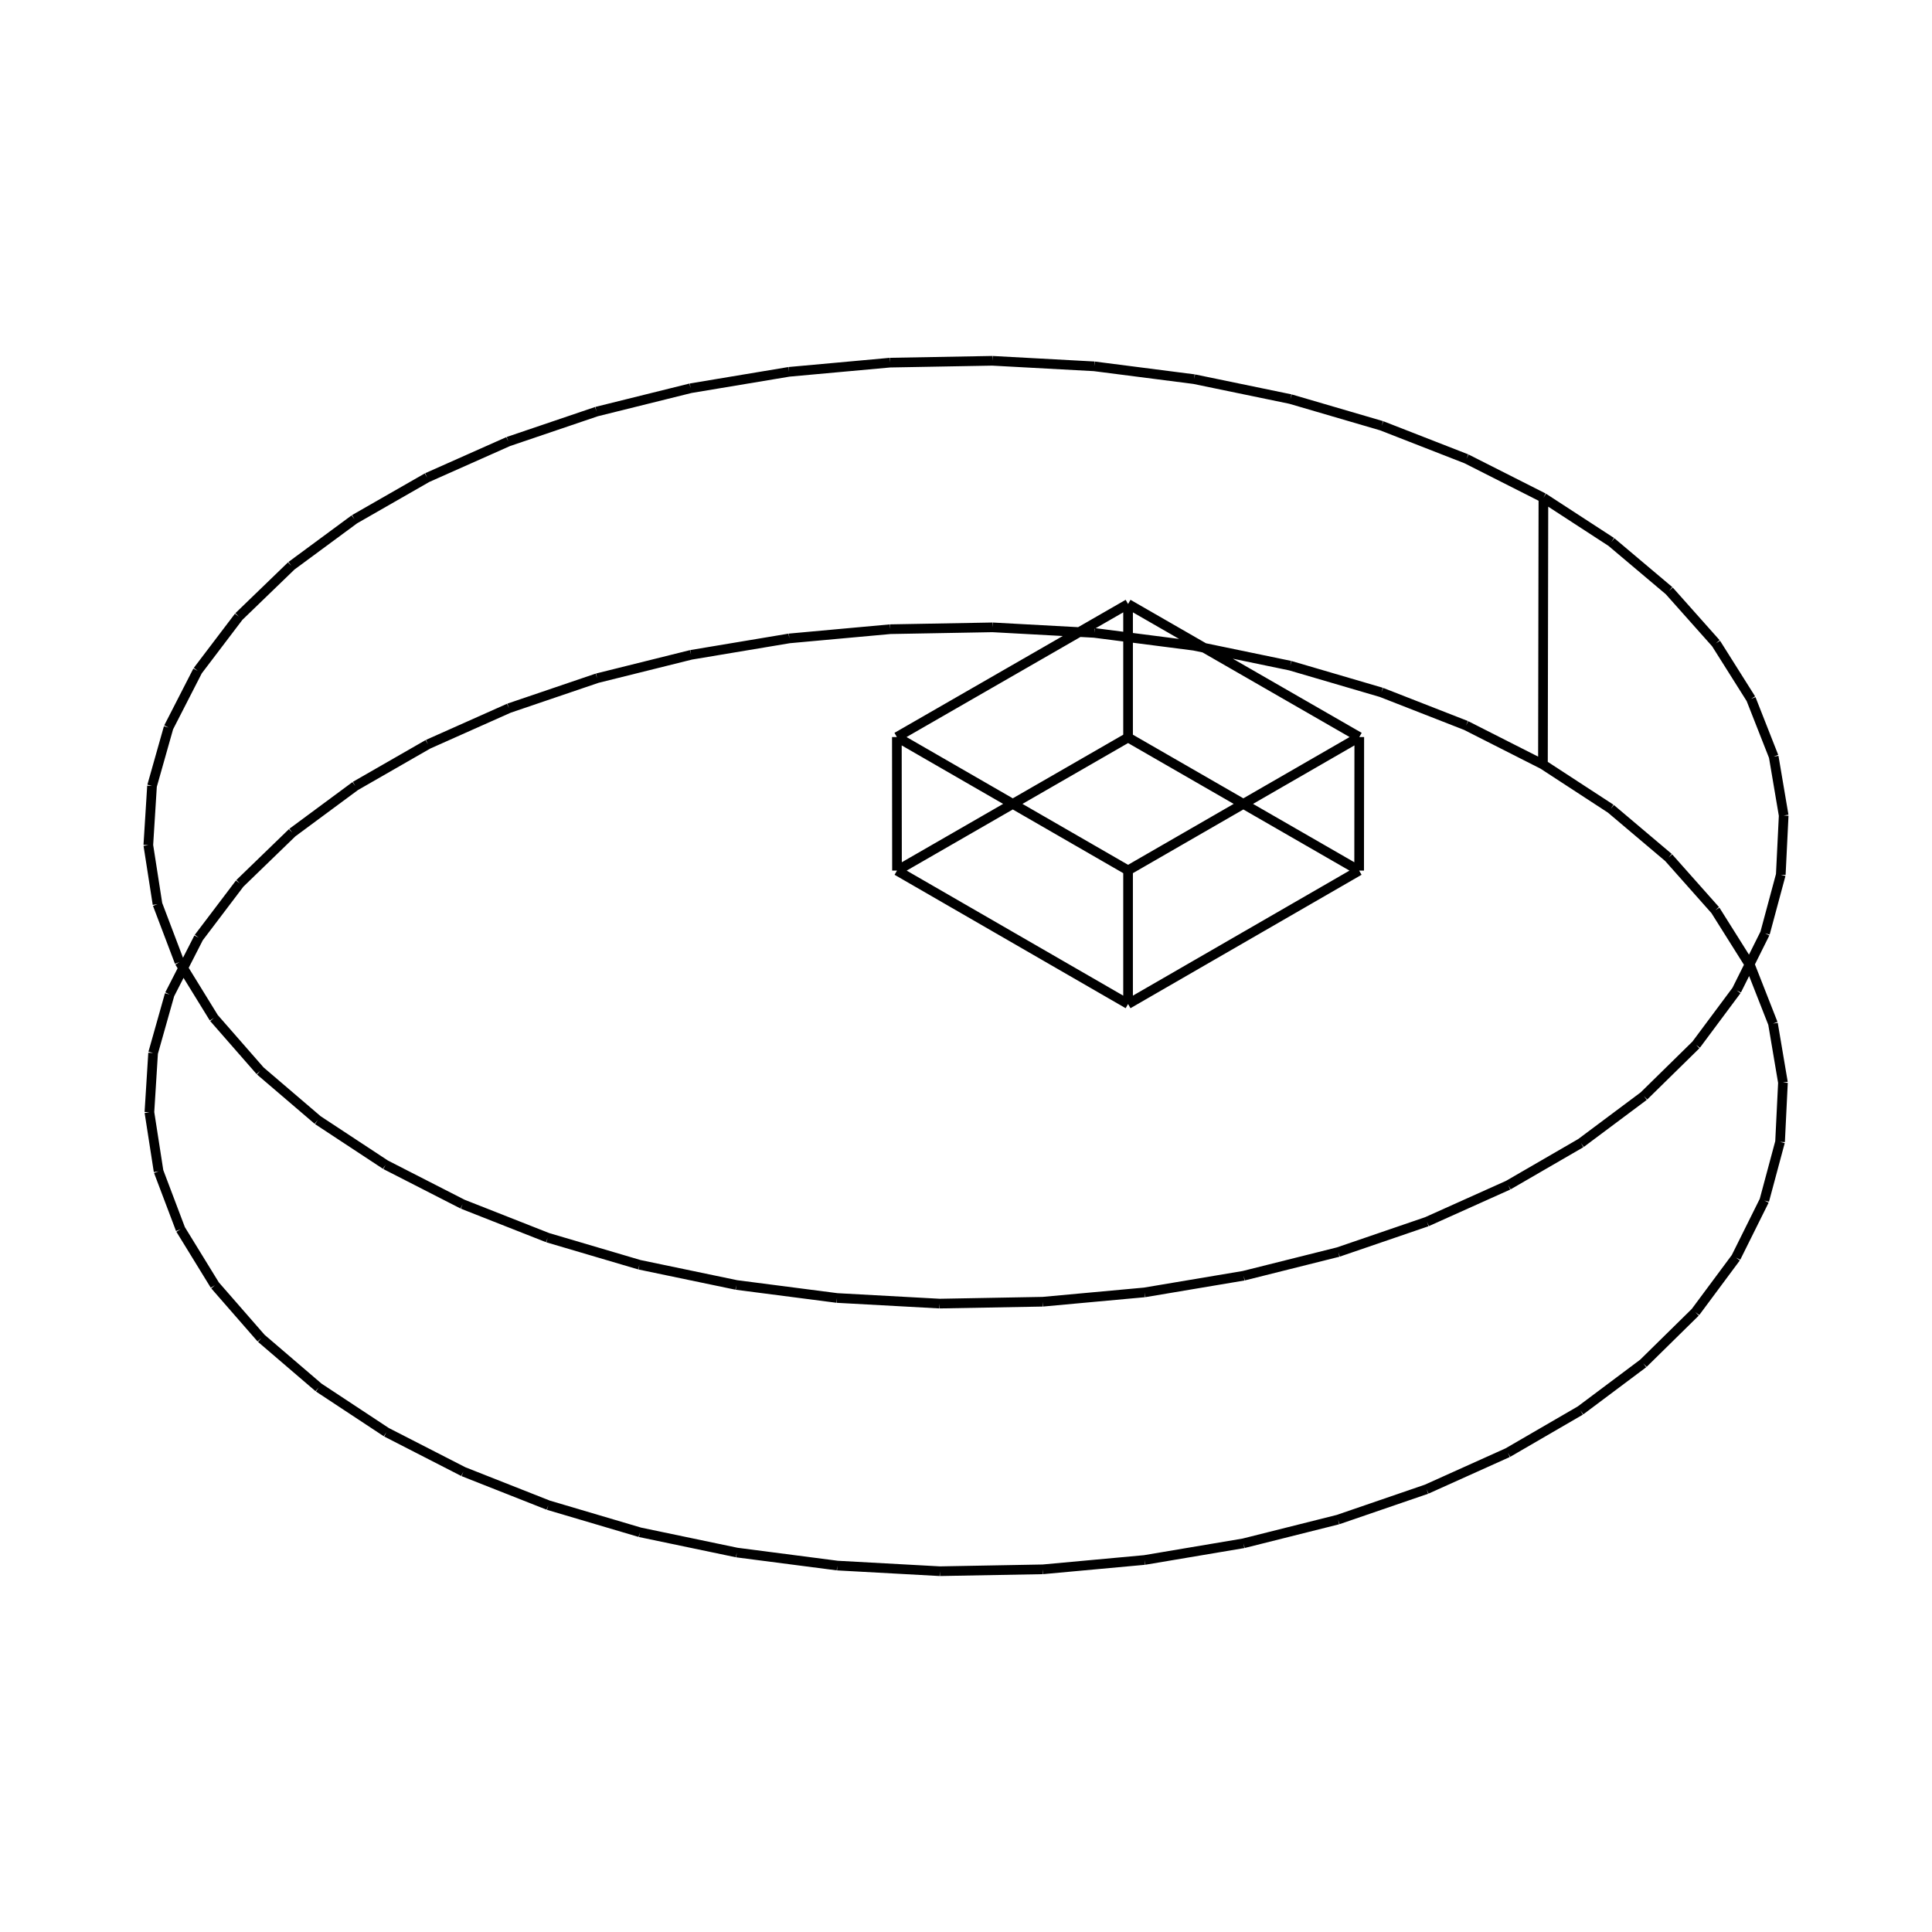
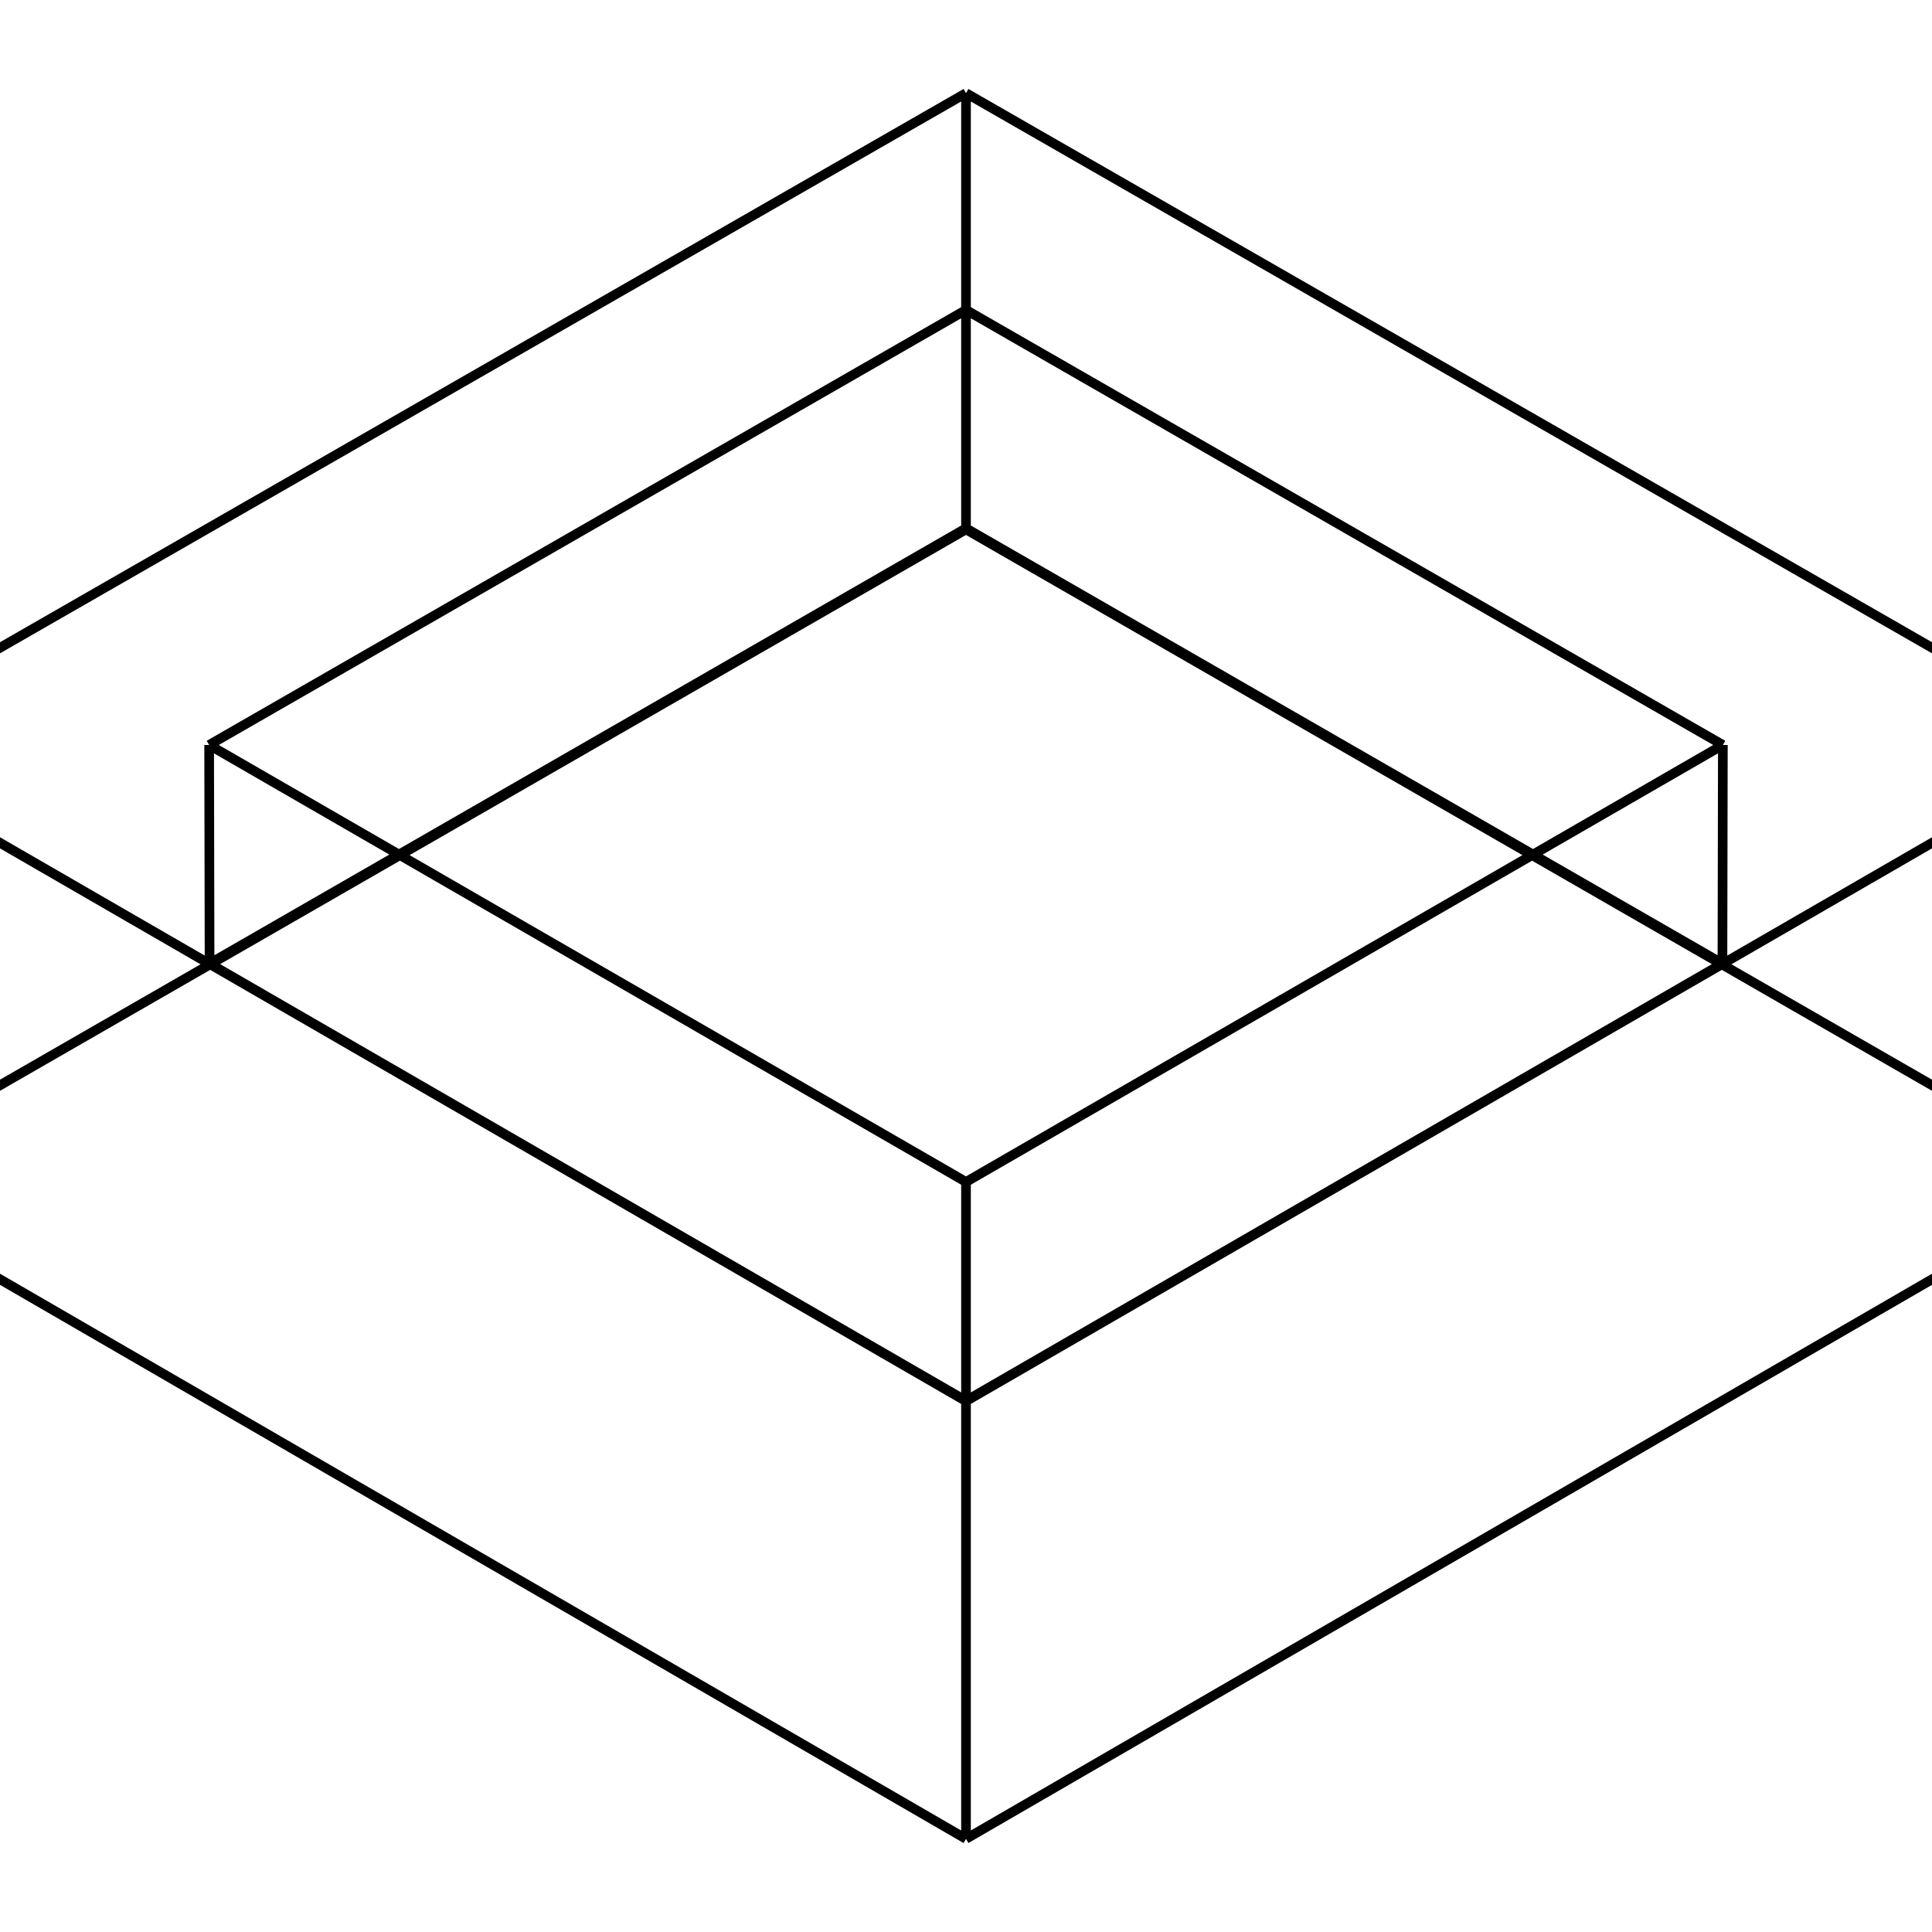
<svg xmlns="http://www.w3.org/2000/svg" viewBox="0 0 800 800">
-   <path d="M638.901,316.556 L639.092,206.119 M639.092,206.119 L667.22,224.421 M667.22,224.421 L691.165,244.615 M691.165,244.615 L710.546,266.39 M710.546,266.39 L725.053,289.403 M725.053,289.403 L734.452,313.297 M734.452,313.297 L738.586,337.695 M738.586,337.695 L737.383,362.213 M737.383,362.213 L730.855,386.466 M730.855,386.466 L719.096,410.069 M719.096,410.069 L702.286,432.647 M702.286,432.647 L680.684,453.842 M680.684,453.842 L654.626,473.314 M654.626,473.314 L624.523,490.752 M624.523,490.752 L590.847,505.877 M590.847,505.877 L554.134,518.446 M554.134,518.446 L514.965,528.257 M514.965,528.257 L473.963,535.151 M473.963,535.151 L431.782,539.018 M431.782,539.018 L389.095,539.794 M389.095,539.794 L346.582,537.468 M346.582,537.468 L304.922,532.077 M304.922,532.077 L264.779,523.707 M264.779,523.707 L226.793,512.495 M226.793,512.495 L191.566,498.62 M191.566,498.62 L159.657,482.305 M159.657,482.305 L131.572,463.813 M131.572,463.813 L107.75,443.439 M107.75,443.439 L88.566,421.509 M88.566,421.509 L74.316,398.373 M74.316,398.373 L65.22,374.397 M65.22,374.397 L61.414,349.963 M61.414,349.963 L62.95,325.456 M62.95,325.456 L69.796,301.263 M69.796,301.263 L81.837,277.764 M81.837,277.764 L98.876,255.326 M98.876,255.326 L120.639,234.3 M120.639,234.3 L146.779,215.015 M146.779,215.015 L176.883,197.769 M176.883,197.769 L210.474,182.83 M210.474,182.83 L247.027,170.43 M247.027,170.43 L285.967,160.76 M285.967,160.76 L326.686,153.969 M326.686,153.969 L368.549,150.162 M368.549,150.162 L410.903,149.398 M410.903,149.398 L453.088,151.688 M453.088,151.688 L494.445,156.997 M494.445,156.997 L534.331,165.244 M534.331,165.244 L572.121,176.3 M572.121,176.3 L607.225,189.996 M607.225,189.996 L639.092,206.119 M638.901,316.556 L607.07,300.415 M607.07,300.415 L572.005,286.703 M572.005,286.703 L534.256,275.634 M534.256,275.634 L494.415,267.379 M494.415,267.379 L453.103,262.064 M453.103,262.064 L410.965,259.771 M410.965,259.771 L368.659,260.536 M368.659,260.536 L326.842,264.347 M326.842,264.347 L286.168,271.146 M286.168,271.146 L247.271,280.827 M247.271,280.827 L210.759,293.241 M210.759,293.241 L177.205,308.196 M177.205,308.196 L147.135,325.461 M147.135,325.461 L121.024,344.769 M121.024,344.769 L99.285,365.818 M99.285,365.818 L82.265,388.28 M82.265,388.28 L70.238,411.806 M70.238,411.806 L63.399,436.026 M63.399,436.026 L61.865,460.56 M61.865,460.56 L65.667,485.022 M65.667,485.022 L74.753,509.024 M74.753,509.024 L88.987,532.186 M88.987,532.186 L108.15,554.14 M108.15,554.14 L131.946,574.537 M131.946,574.537 L160,593.05 M160,593.05 L191.873,609.382 M191.873,609.382 L227.061,623.273 M227.061,623.273 L265.005,634.498 M265.005,634.498 L305.103,642.876 M305.103,642.876 L346.717,648.273 M346.717,648.273 L389.182,650.602 M389.182,650.602 L431.822,649.825 M431.822,649.825 L473.955,645.954 M473.955,645.954 L514.911,639.052 M514.911,639.052 L554.037,629.231 M554.037,629.231 L590.709,616.648 M590.709,616.648 L624.347,601.506 M624.347,601.506 L654.417,584.048 M654.417,584.048 L680.446,564.554 M680.446,564.554 L702.024,543.337 M702.024,543.337 L718.816,520.733 M718.816,520.733 L730.562,497.104 M730.562,497.104 L737.083,472.824 M737.083,472.824 L738.284,448.278 M738.284,448.278 L734.154,423.853 M734.154,423.853 L724.767,399.933 M724.767,399.933 L710.276,376.894 M710.276,376.894 L690.916,355.095 M690.916,355.095 L666.998,334.878 M666.998,334.878 L638.901,316.556 M562.847,305.192 L467.11,250.103 M467.11,250.103 L371.373,305.192 M371.373,305.192 L467.11,360.405 M467.11,360.405 L562.847,305.192 M562.794,360.497 L562.847,305.192 M467.11,305.377 L467.11,250.103 M562.794,360.497 L467.11,305.377 M467.11,415.74 L467.11,360.405 M467.11,415.74 L562.794,360.497 M371.426,360.497 L371.373,305.192 M371.426,360.497 L467.11,415.74 M467.11,305.377 L371.426,360.497" stroke="black" stroke-width="4" fill="red" />
+   <path d="M400,219.206 L400,38.568 M-69.576,489.416 L-70.098,308.475 M400,219.206 L-69.576,489.416 M400,38.568 L-70.098,308.475 M869.576,489.416 L870.098,308.475 M869.576,489.416 L400,219.206 M870.098,308.475 L400,38.568 M400,761.432 L400,580.189 M-69.576,489.416 L400,761.432 M-70.098,308.475 L400,580.189 M400,761.432 L869.576,489.416 M400,580.189 L870.098,308.475 M400,128.337 L86.601,308.475 M86.601,308.475 L400,489.416 M400,489.416 L713.399,308.475 M713.399,308.475 L400,128.337 M400,218.757 L400,128.337 M86.775,398.995 L86.601,308.475 M400,218.757 L86.775,398.995 M400,580.037 L400,489.416 M86.775,398.995 L400,580.037 M713.225,398.995 L713.399,308.475 M400,580.037 L713.225,398.995 M713.225,398.995 L400,218.757" stroke="black" stroke-width="4" fill="red" />
</svg>
